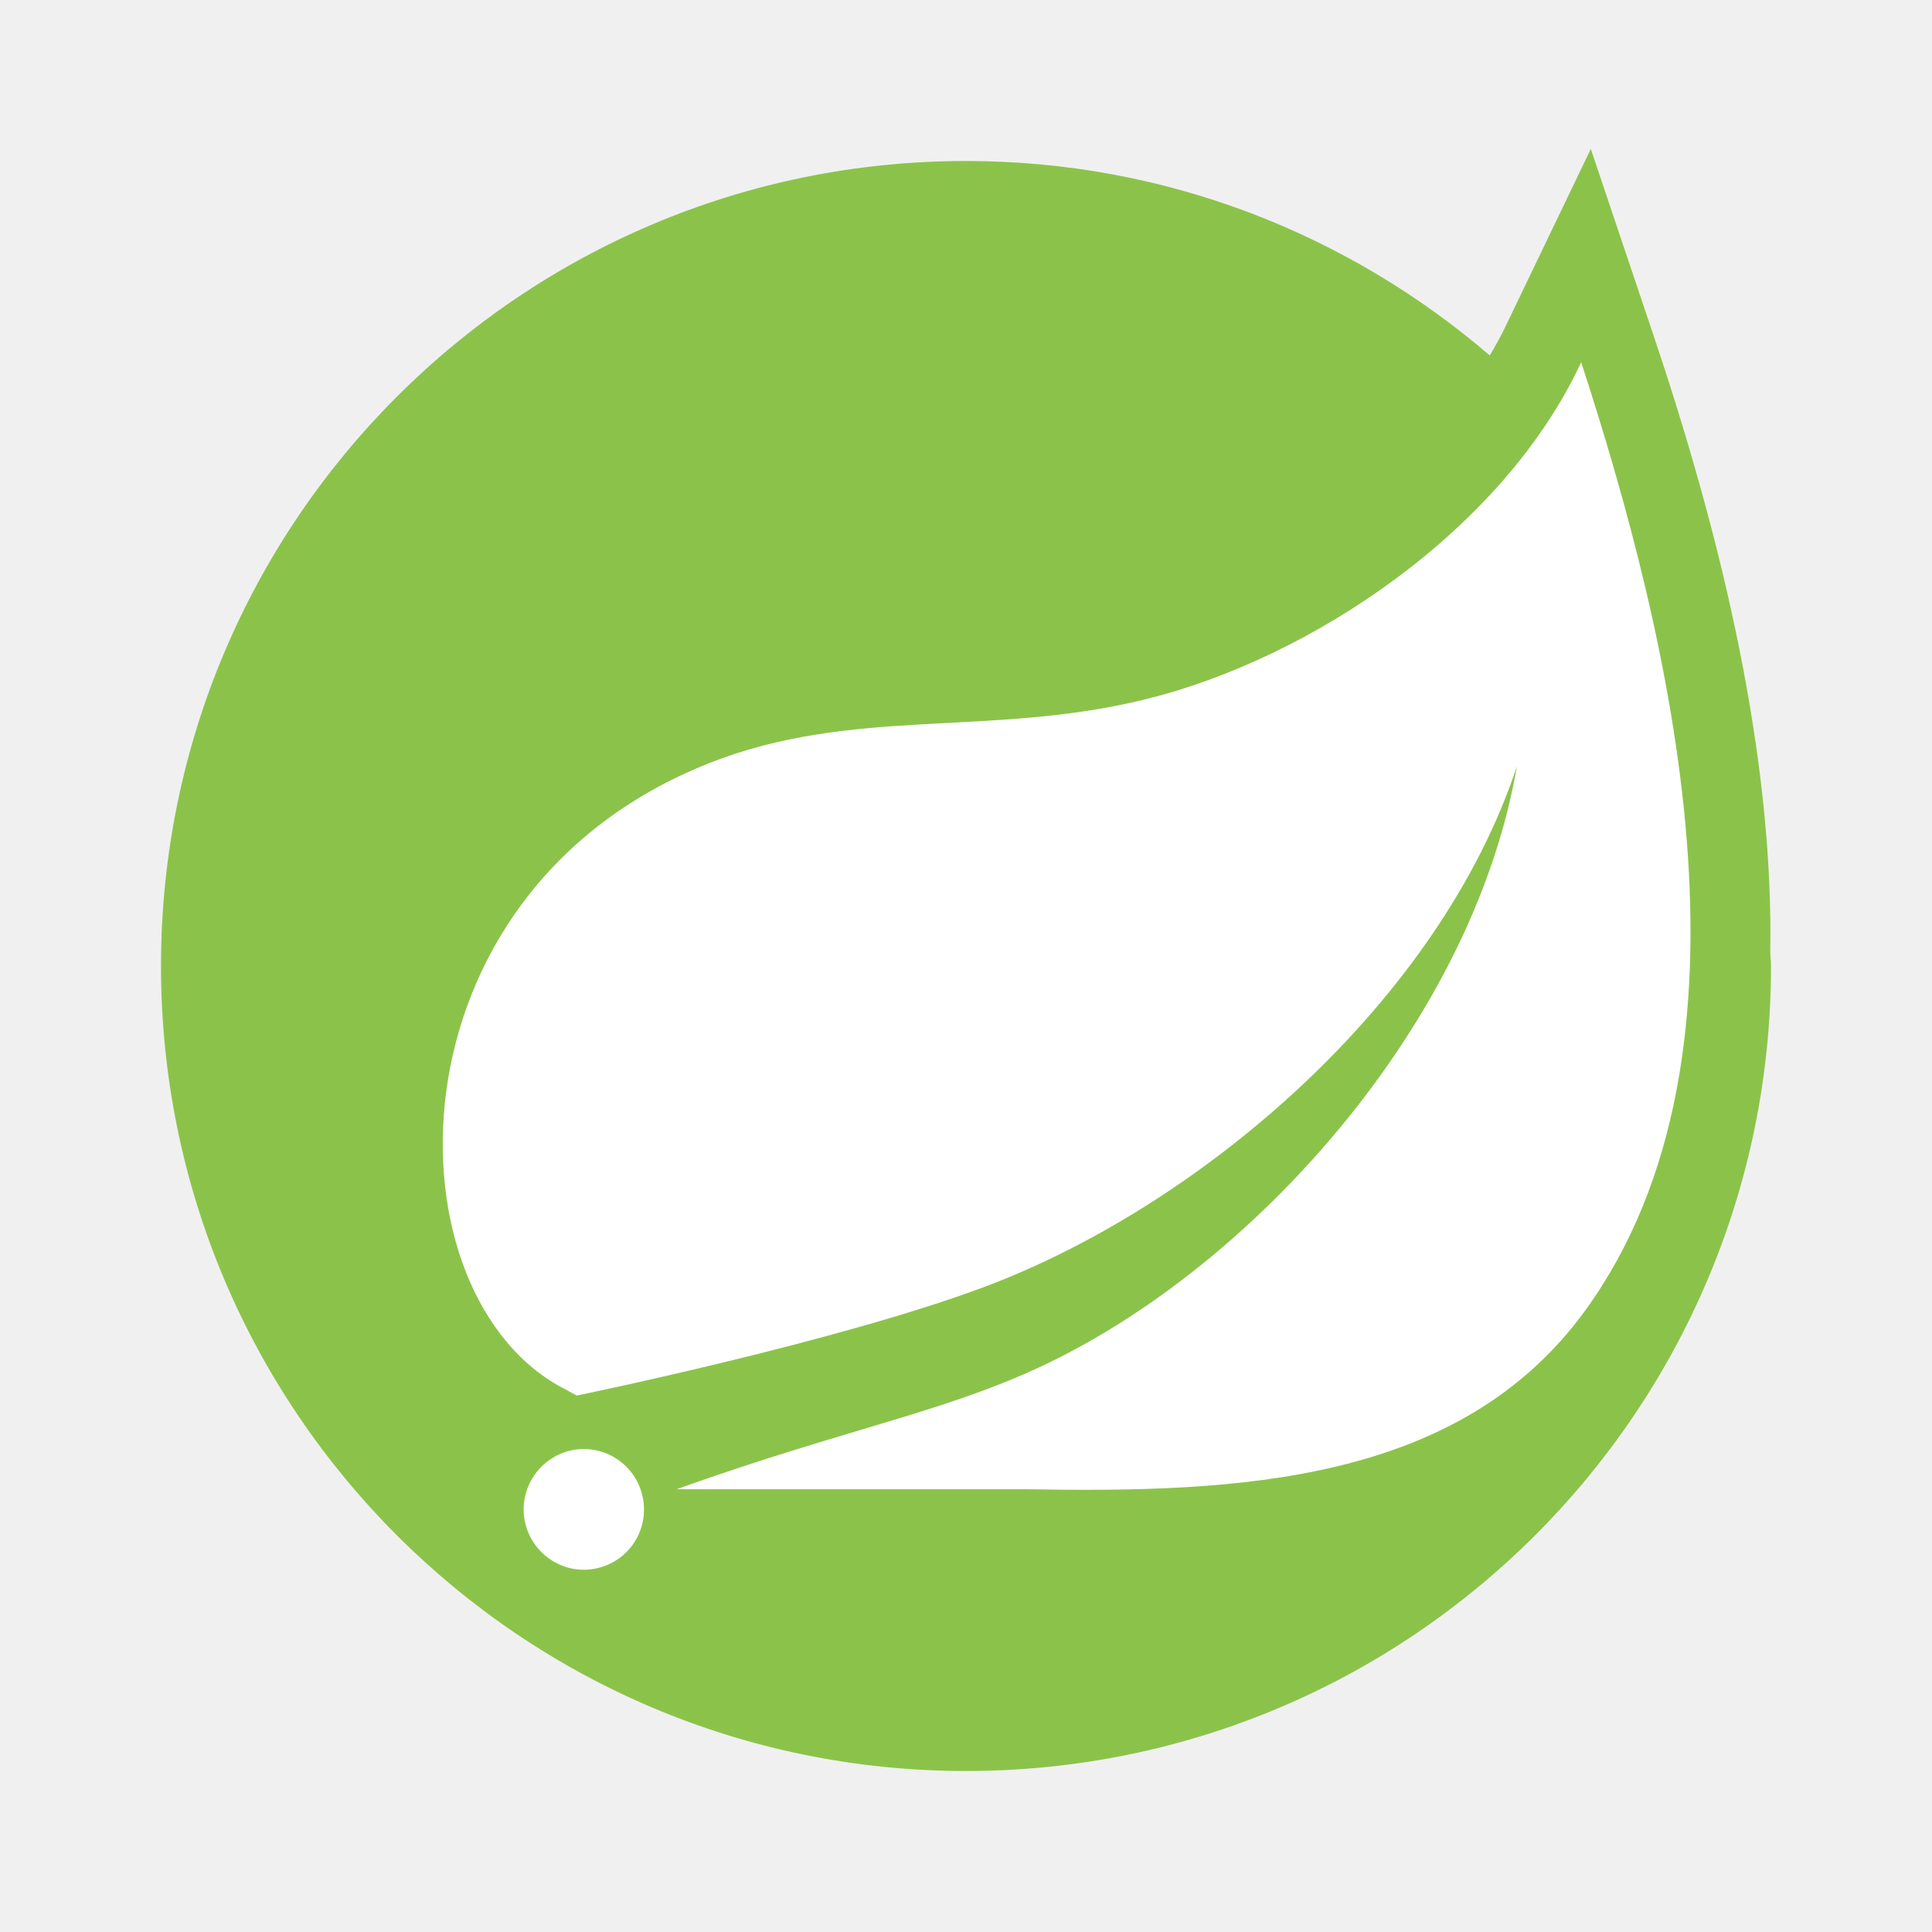
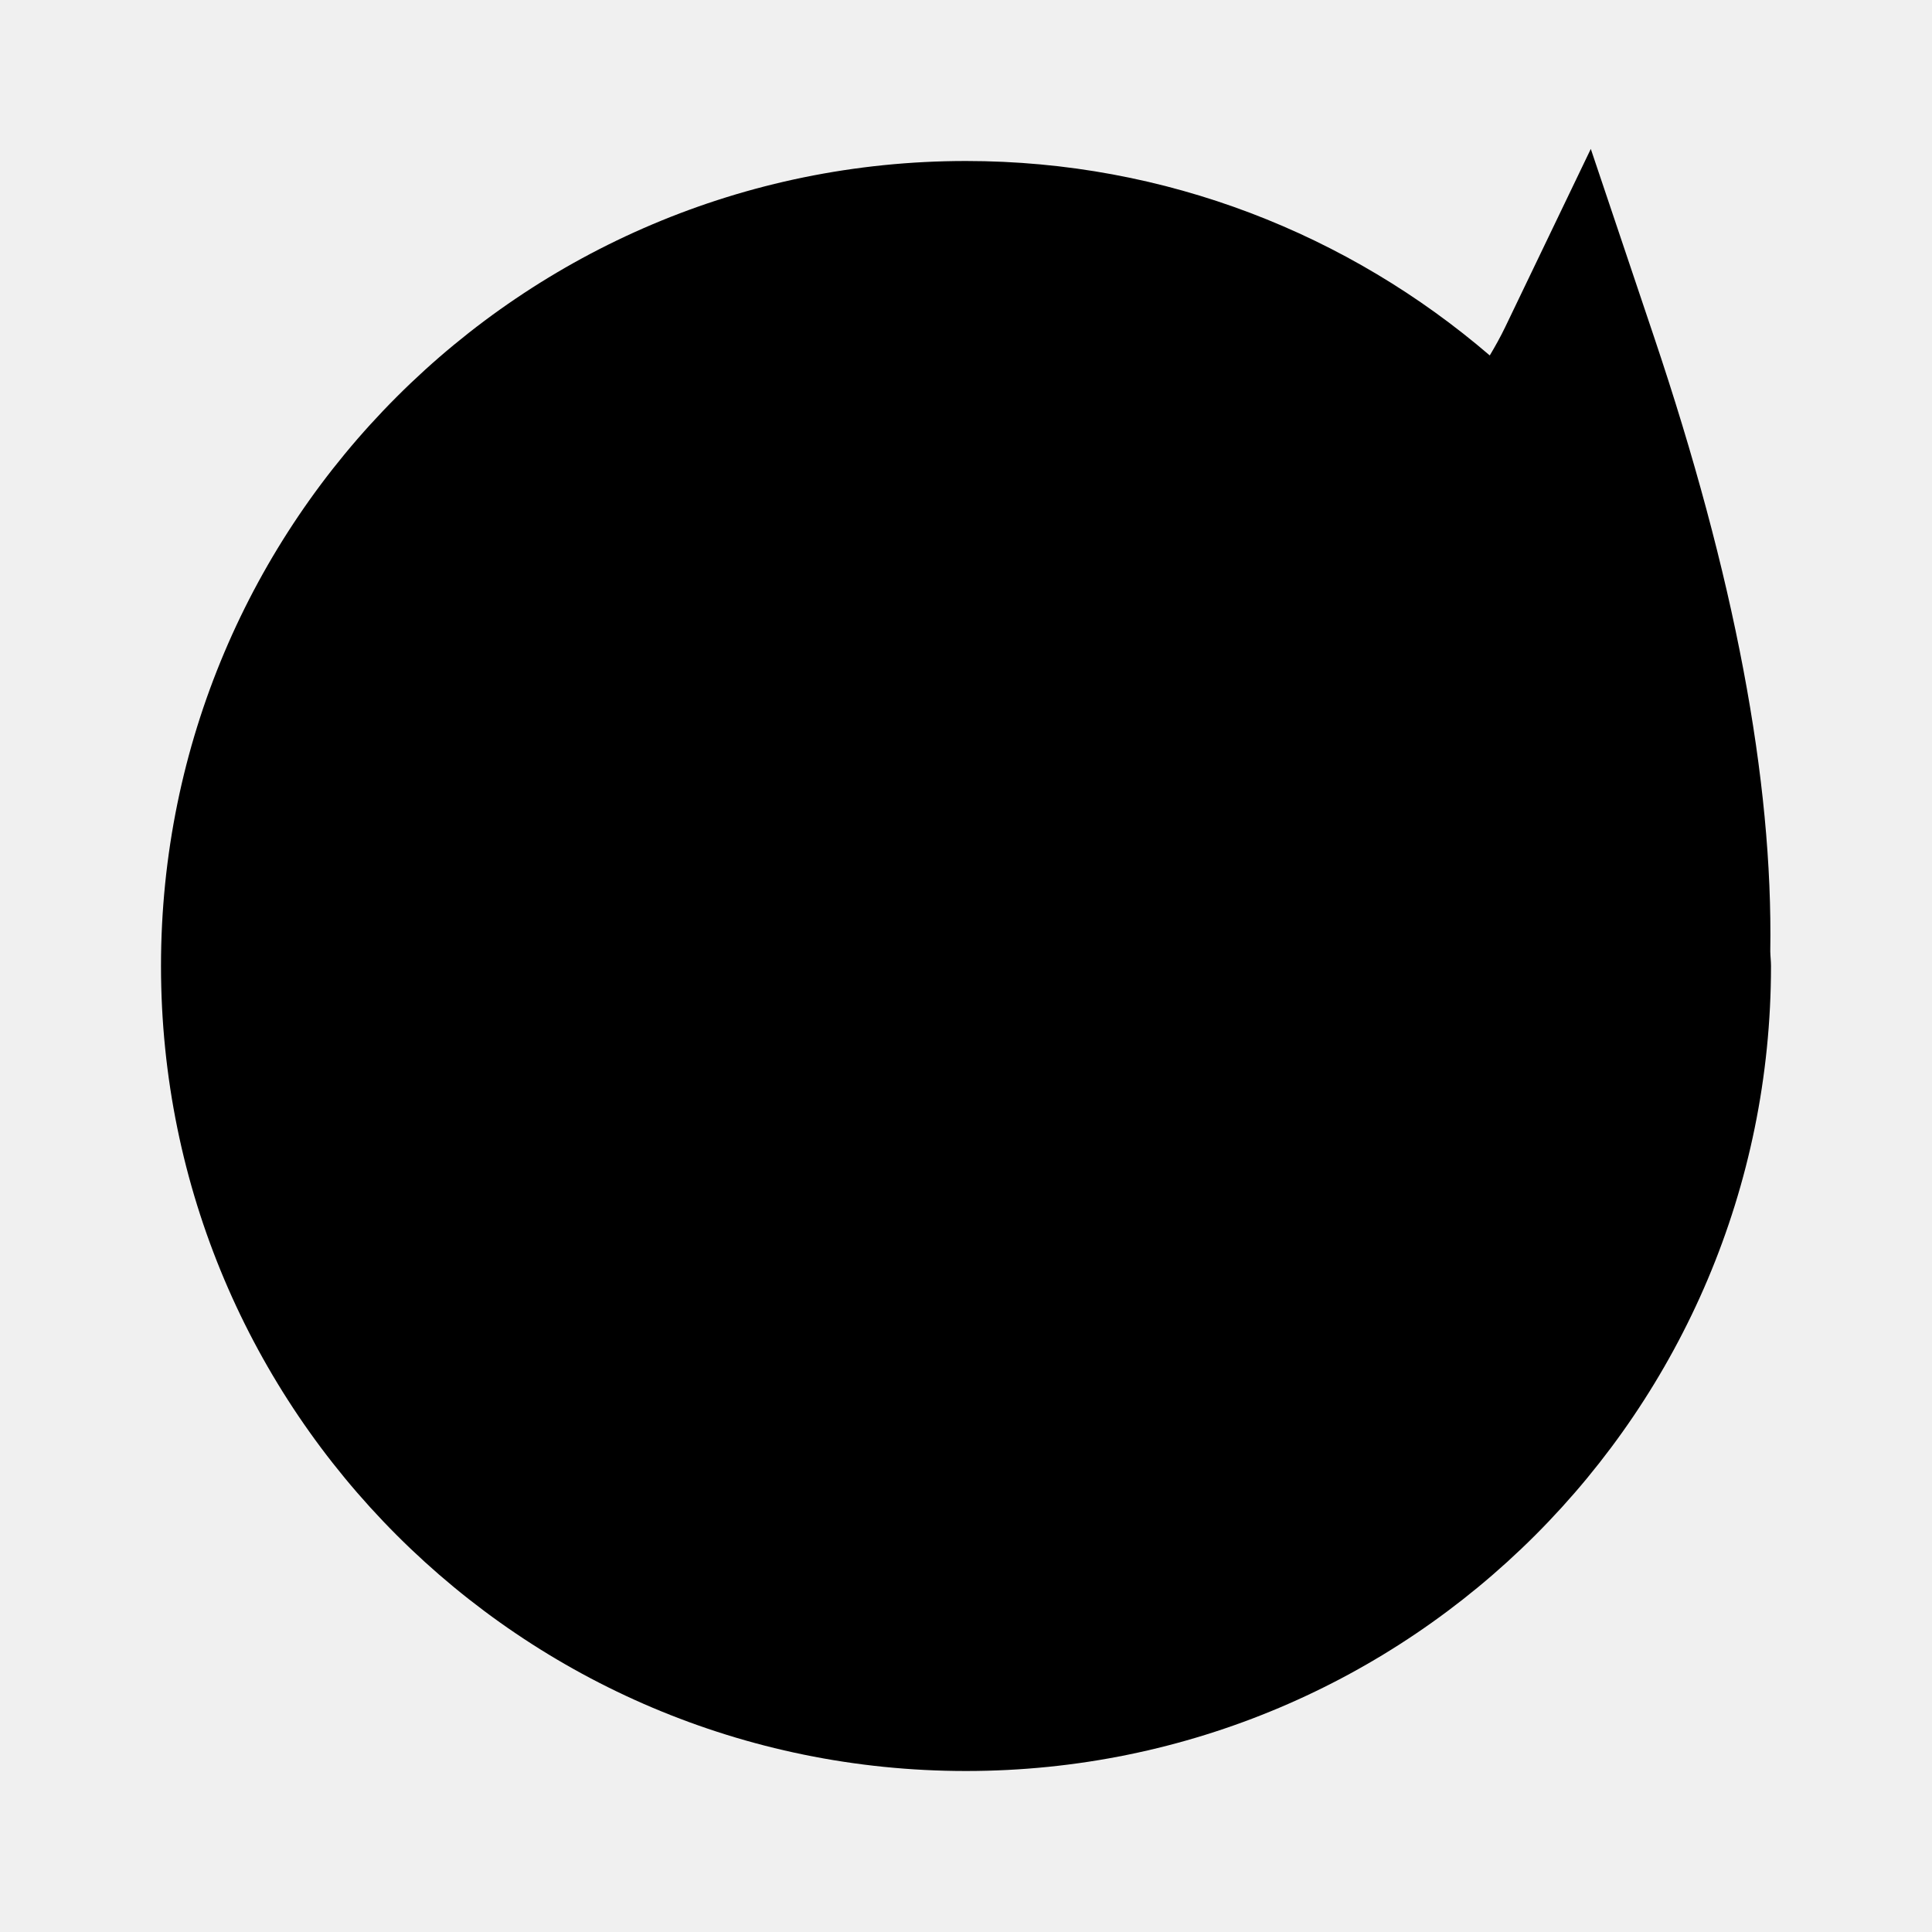
<svg xmlns="http://www.w3.org/2000/svg" viewBox="0 0 48 48" width="128px" height="128px">
-   <path fill="#8bc34a" d="M43.982,23.635c0.069-4.261-0.891-9.328-2.891-15.273l-1.568-4.662l-2.13,4.433 c-0.114,0.237-0.244,0.469-0.38,0.698C33.514,5.827,28.974,4,24,4C12.954,4,4,12.954,4,24c0,11.046,8.954,20,20,20s20-8.954,20-20 C44,23.877,43.984,23.758,43.982,23.635z" />
-   <path fill="#fff" d="M39.385 32.558c-3.123 4.302-8.651 4.533-13.854 4.442H18.75h-1.938c4.428-1.593 7.063-1.972 9.754-3.4 5.068-2.665 10.078-8.496 11.121-14.562-1.93 5.836-7.779 10.85-13.109 12.889-3.652 1.393-10.248 2.745-10.248 2.745l-.267-.145C9.573 32.268 9.437 22.214 17.6 18.968c3.574-1.423 6.993-.641 10.854-1.593 4.122-1.012 8.89-4.208 10.83-8.375C41.456 15.667 44.07 26.106 39.385 32.558L39.385 32.558zM15.668 38.445C15.386 38.795 14.955 39 14.505 39c-.823 0-1.495-.677-1.495-1.5s.677-1.5 1.495-1.5c.341 0 .677.118.941.336C16.086 36.855 16.186 37.805 15.668 38.445L15.668 38.445z" />
+   <path fill="currentColor" d="M43.982,23.635c0.069-4.261-0.891-9.328-2.891-15.273l-1.568-4.662l-2.13,4.433 c-0.114,0.237-0.244,0.469-0.38,0.698C33.514,5.827,28.974,4,24,4C12.954,4,4,12.954,4,24c0,11.046,8.954,20,20,20s20-8.954,20-20 C44,23.877,43.984,23.758,43.982,23.635z" />
+   <path fill="currentColor" d="M39.385 32.558c-3.123 4.302-8.651 4.533-13.854 4.442H18.75h-1.938c4.428-1.593 7.063-1.972 9.754-3.4 5.068-2.665 10.078-8.496 11.121-14.562-1.93 5.836-7.779 10.85-13.109 12.889-3.652 1.393-10.248 2.745-10.248 2.745l-.267-.145C9.573 32.268 9.437 22.214 17.6 18.968c3.574-1.423 6.993-.641 10.854-1.593 4.122-1.012 8.89-4.208 10.83-8.375C41.456 15.667 44.07 26.106 39.385 32.558L39.385 32.558zM15.668 38.445C15.386 38.795 14.955 39 14.505 39c-.823 0-1.495-.677-1.495-1.5s.677-1.5 1.495-1.5c.341 0 .677.118.941.336C16.086 36.855 16.186 37.805 15.668 38.445L15.668 38.445z" />
</svg>
